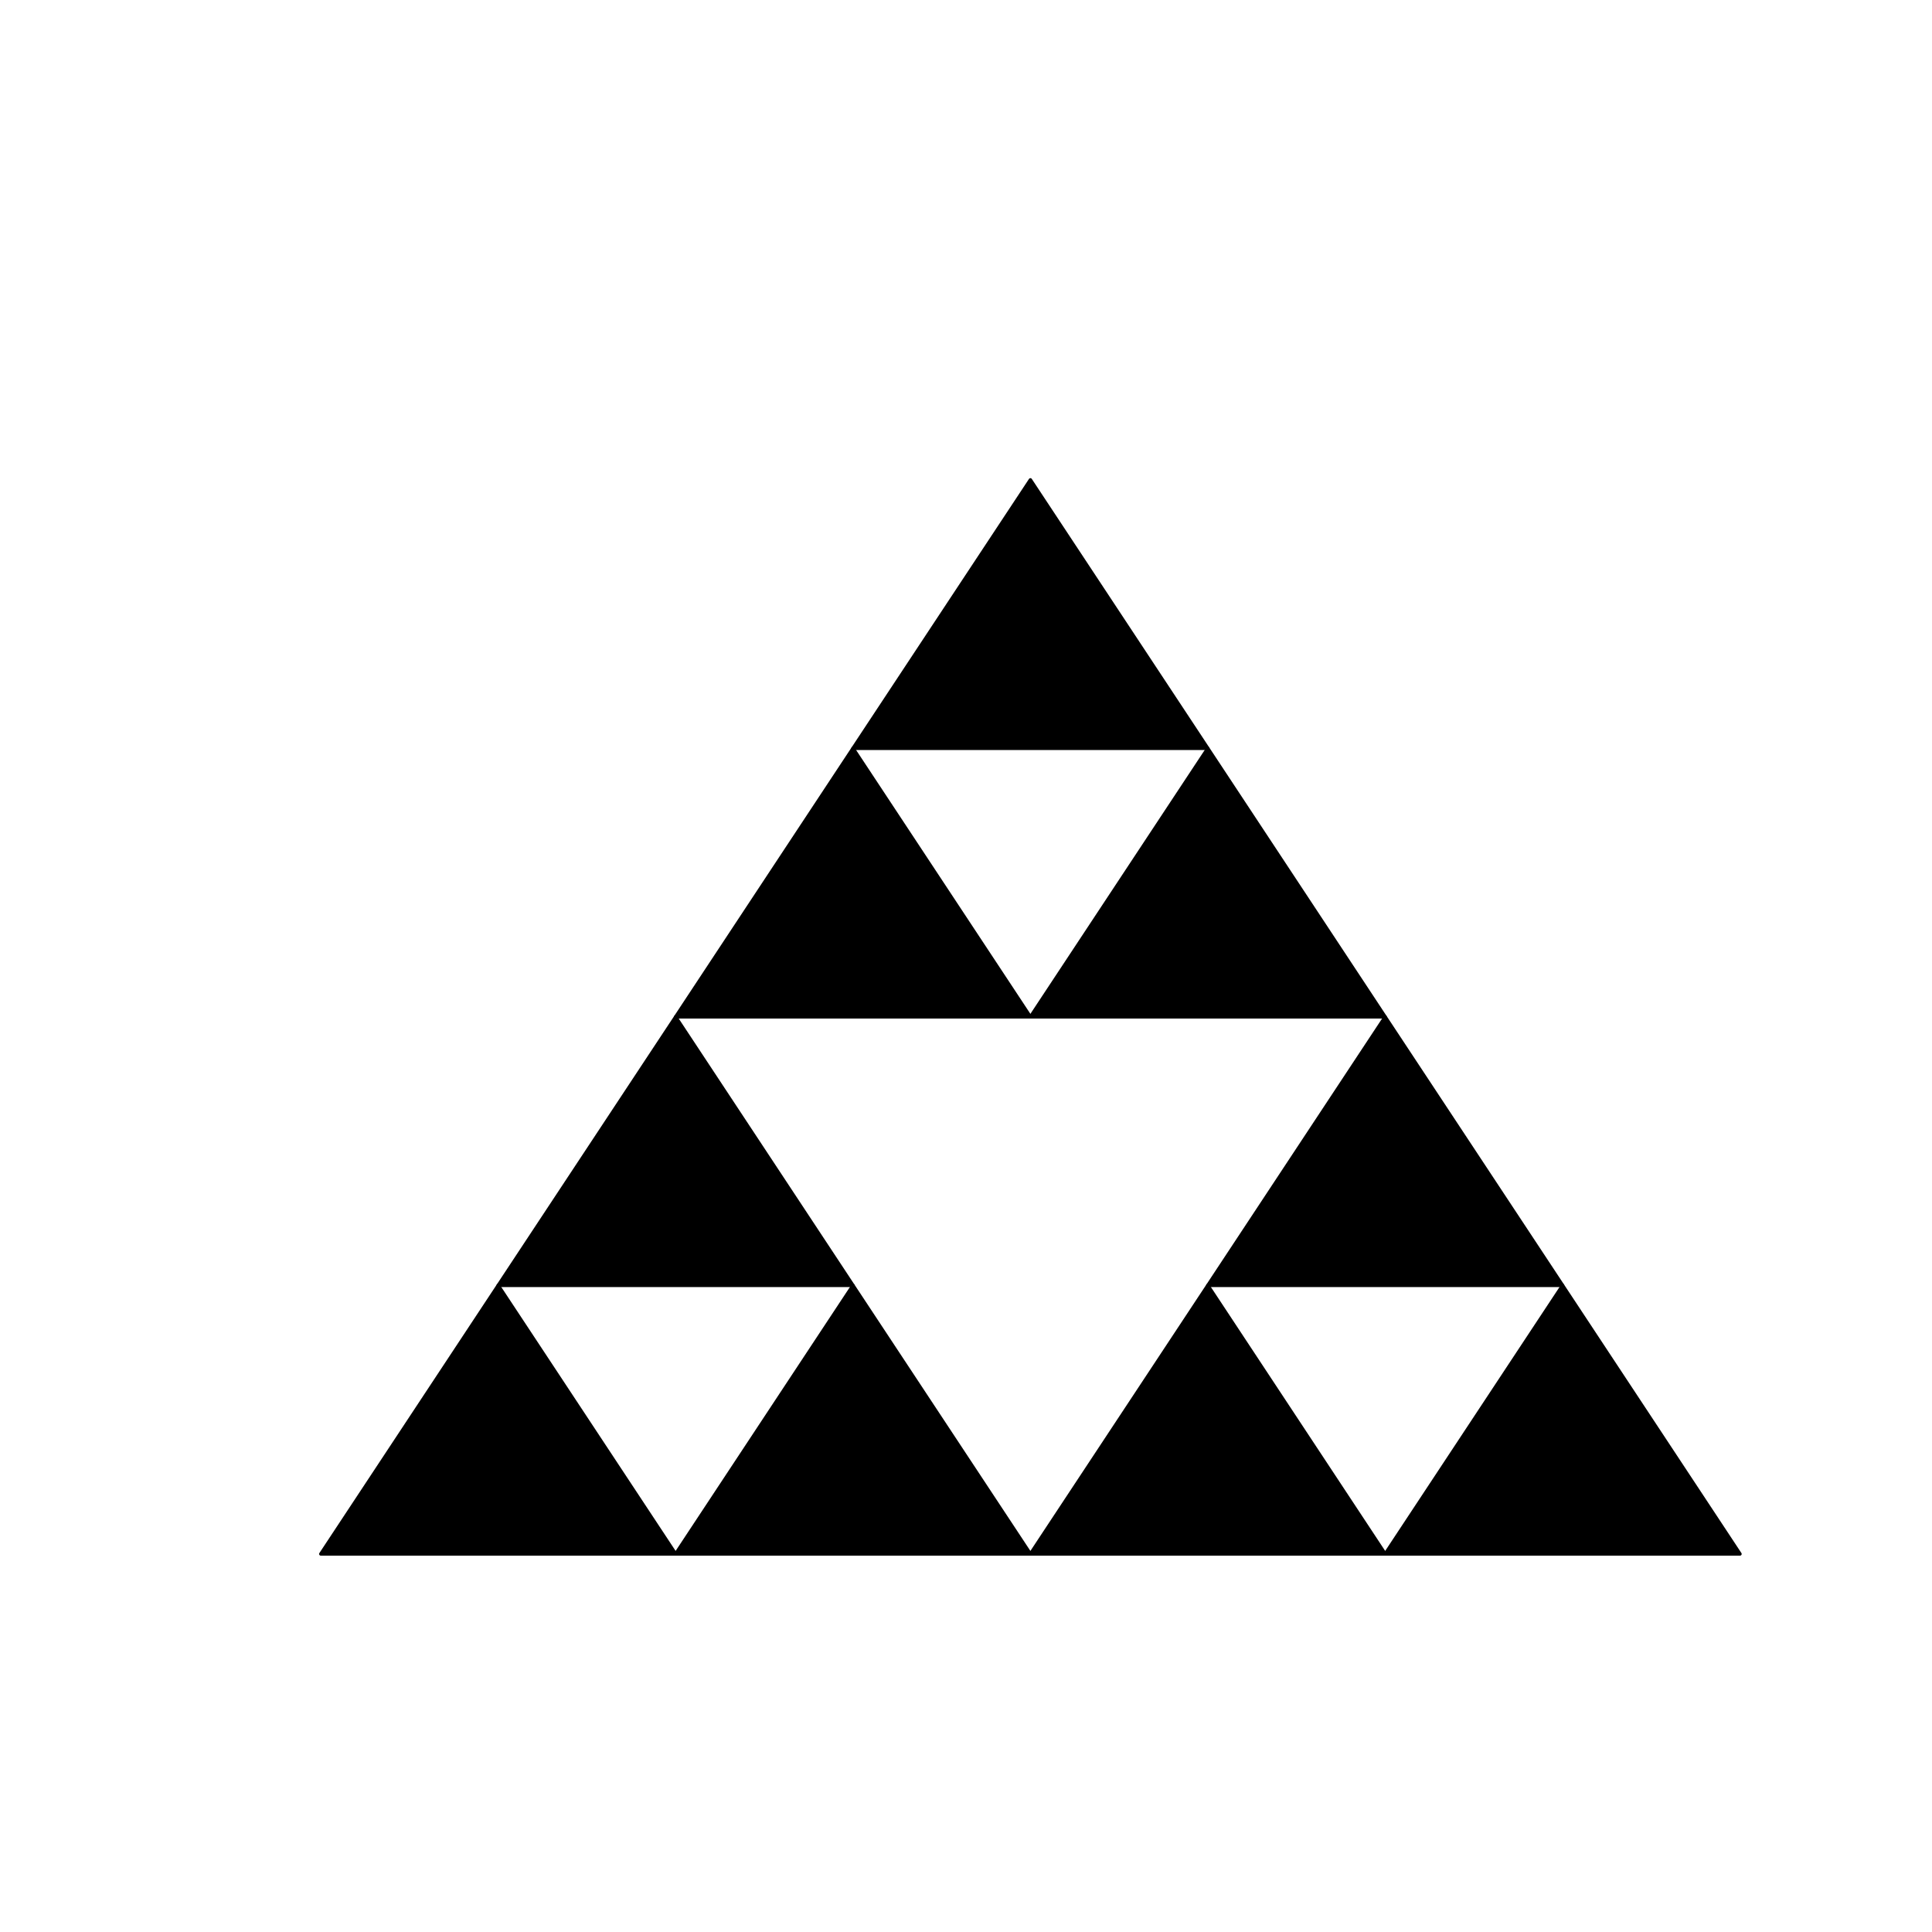
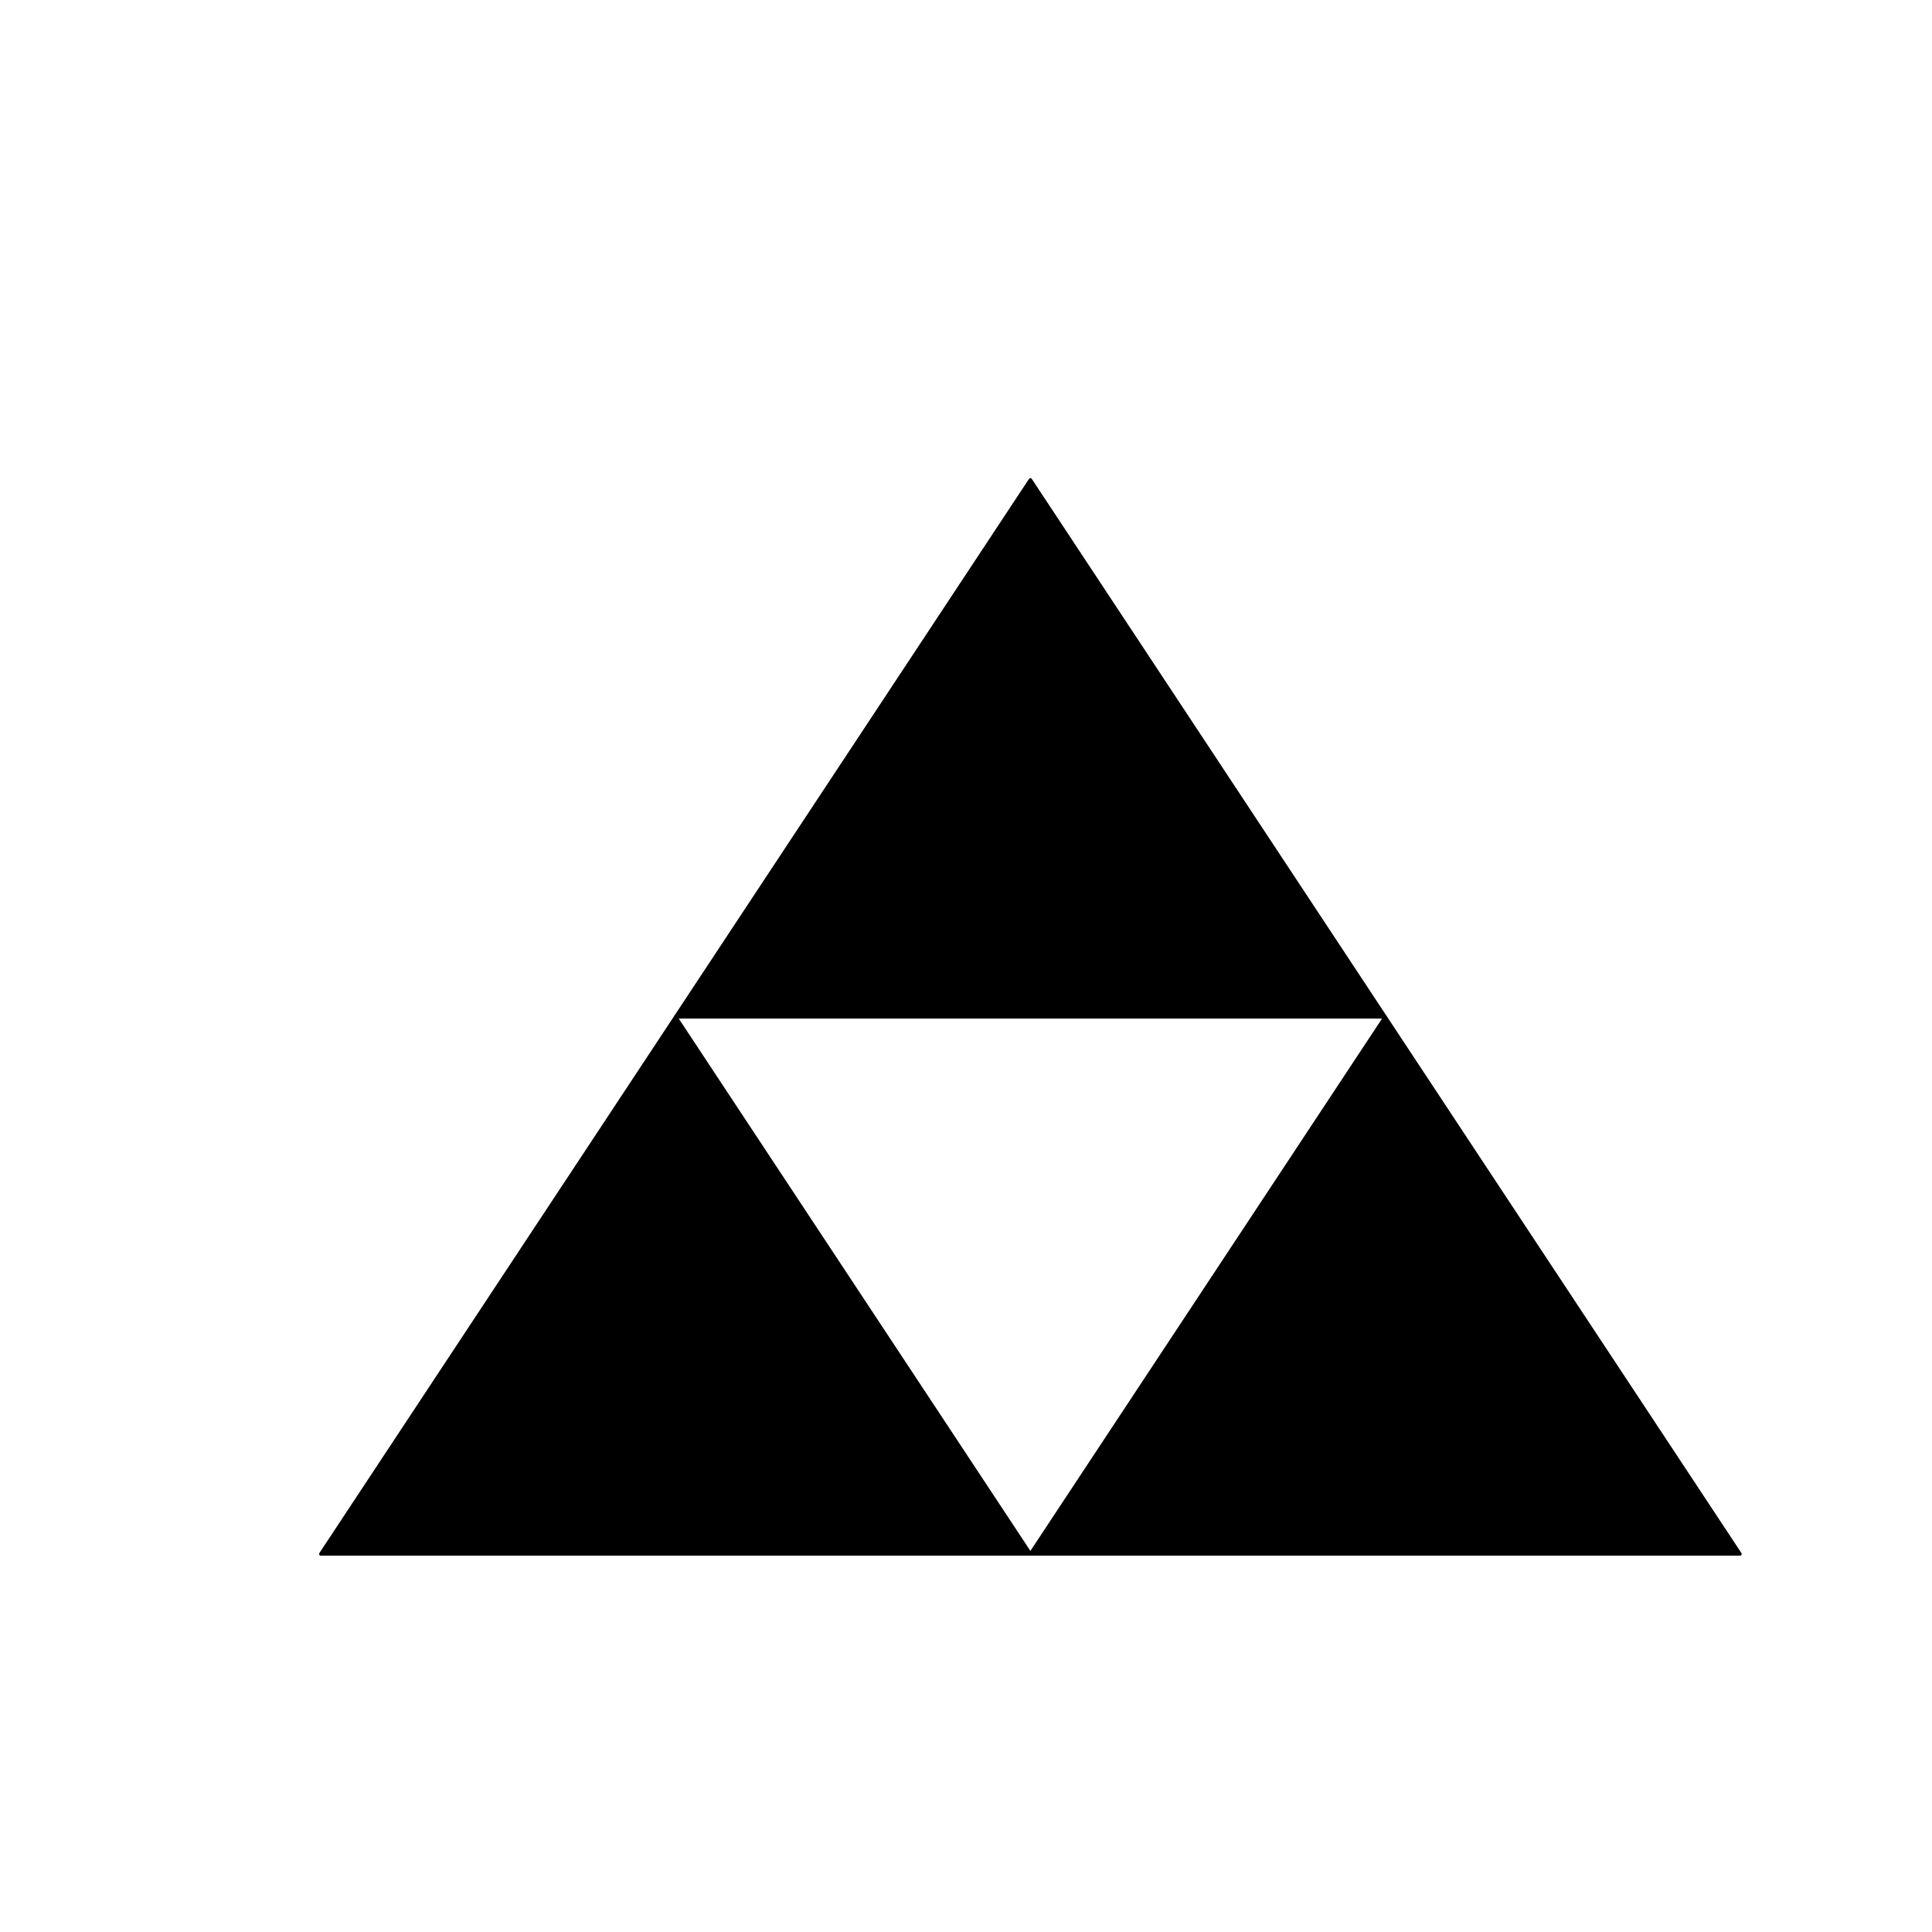
<svg xmlns="http://www.w3.org/2000/svg" class="svglite" width="432.00pt" height="432.00pt" viewBox="0 0 432.00 432.00">
  <defs>
    <style type="text/css">
    .svglite line, .svglite polyline, .svglite polygon, .svglite path, .svglite rect, .svglite circle {
      fill: none;
      stroke: #000000;
      stroke-linecap: round;
      stroke-linejoin: round;
      stroke-miterlimit: 10.00;
+     }
+     .svglite text {
+       white-space: pre;
    }
  </style>
  </defs>
  <rect width="100%" height="100%" style="stroke: none; fill: #FFFFFF;" />
  <defs>
    <clipPath id="cpMC4wMHw0MzIuMDB8MC4wMHw0MzIuMDA=">
      <rect x="0.00" y="0.00" width="432.00" height="432.00" />
    </clipPath>
  </defs>
  <g clip-path="url(#cpMC4wMHw0MzIuMDB8MC4wMHw0MzIuMDA=)">
</g>
  <defs>
    <clipPath id="cpNTkuMDR8NDAxLjc2fDU5LjA0fDM1OC41Ng==">
      <rect x="59.04" y="59.04" width="342.72" height="299.52" />
    </clipPath>
  </defs>
  <g clip-path="url(#cpNTkuMDR8NDAxLjc2fDU5LjA0fDM1OC41Ng==)">
-     <polygon points="71.73,347.47 151.07,347.47 111.40,287.42 " style="stroke-width: 0.75; fill: #000000;" />
-     <polygon points="151.07,347.47 230.40,347.47 190.73,287.42 " style="stroke-width: 0.75; fill: #000000;" />
-     <polygon points="111.40,287.42 190.73,287.42 151.07,227.38 " style="stroke-width: 0.75; fill: #000000;" />
-     <polygon points="230.40,347.47 309.73,347.47 270.07,287.42 " style="stroke-width: 0.75; fill: #000000;" />
-     <polygon points="309.73,347.47 389.07,347.47 349.40,287.42 " style="stroke-width: 0.75; fill: #000000;" />
-     <polygon points="270.07,287.42 349.40,287.42 309.73,227.38 " style="stroke-width: 0.75; fill: #000000;" />
-     <polygon points="151.07,227.38 230.40,227.38 190.73,167.33 " style="stroke-width: 0.75; fill: #000000;" />
-     <polygon points="230.40,227.38 309.73,227.38 270.07,167.33 " style="stroke-width: 0.75; fill: #000000;" />
-     <polygon points="190.73,167.33 270.07,167.33 230.40,107.29 " style="stroke-width: 0.75; fill: #000000;" />
+     <polygon points="71.73,347.47 230.40,347.47 151.07,227.38 " style="stroke-width: 0.75; fill: #000000;" />
+     <polygon points="230.40,347.47 389.07,347.47 309.73,227.38 " style="stroke-width: 0.75; fill: #000000;" />
+     <polygon points="151.07,227.38 309.73,227.38 230.40,107.29 " style="stroke-width: 0.75; fill: #000000;" />
  </g>
</svg>
